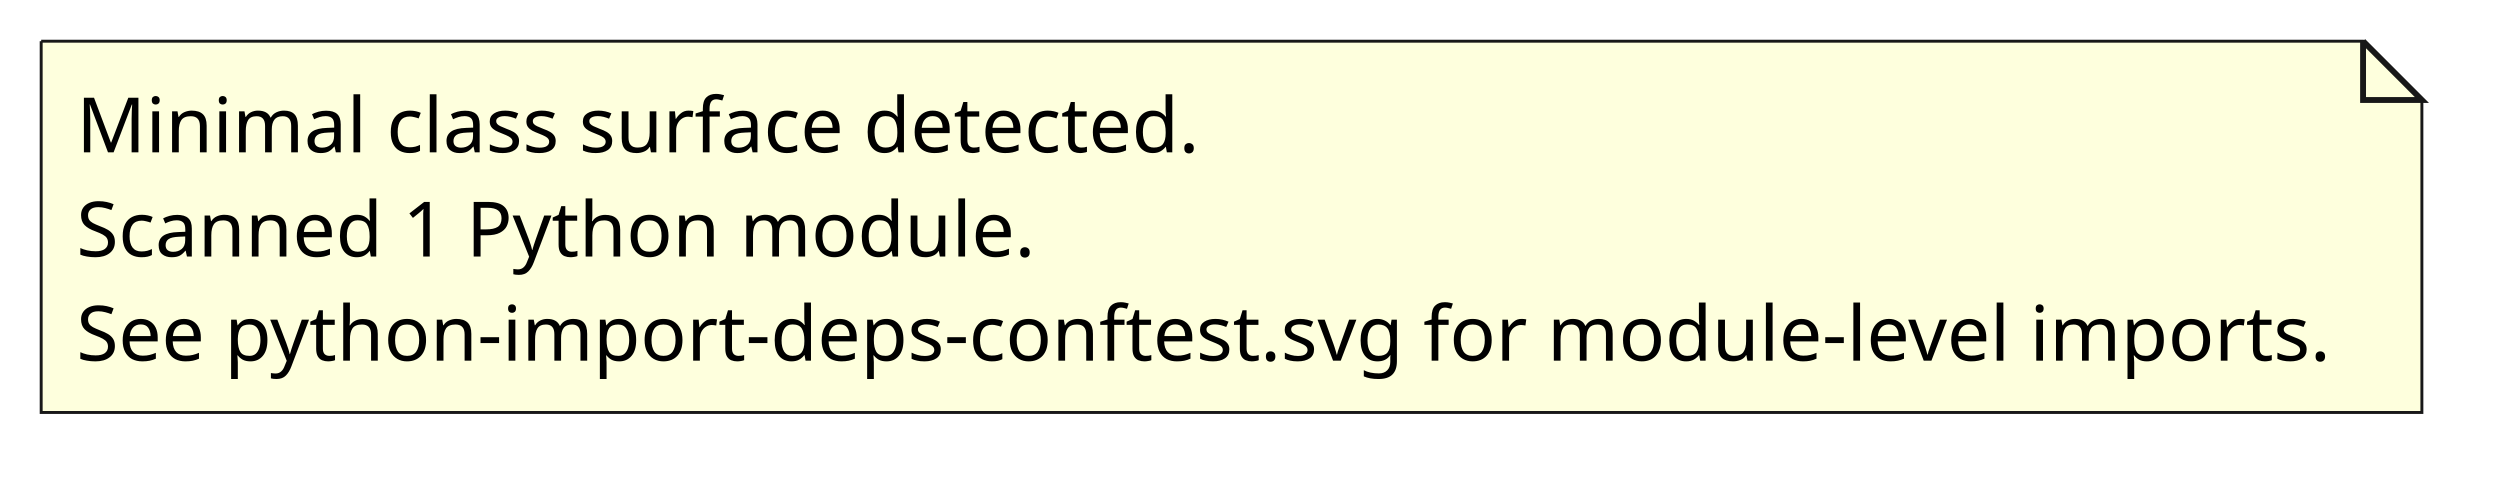
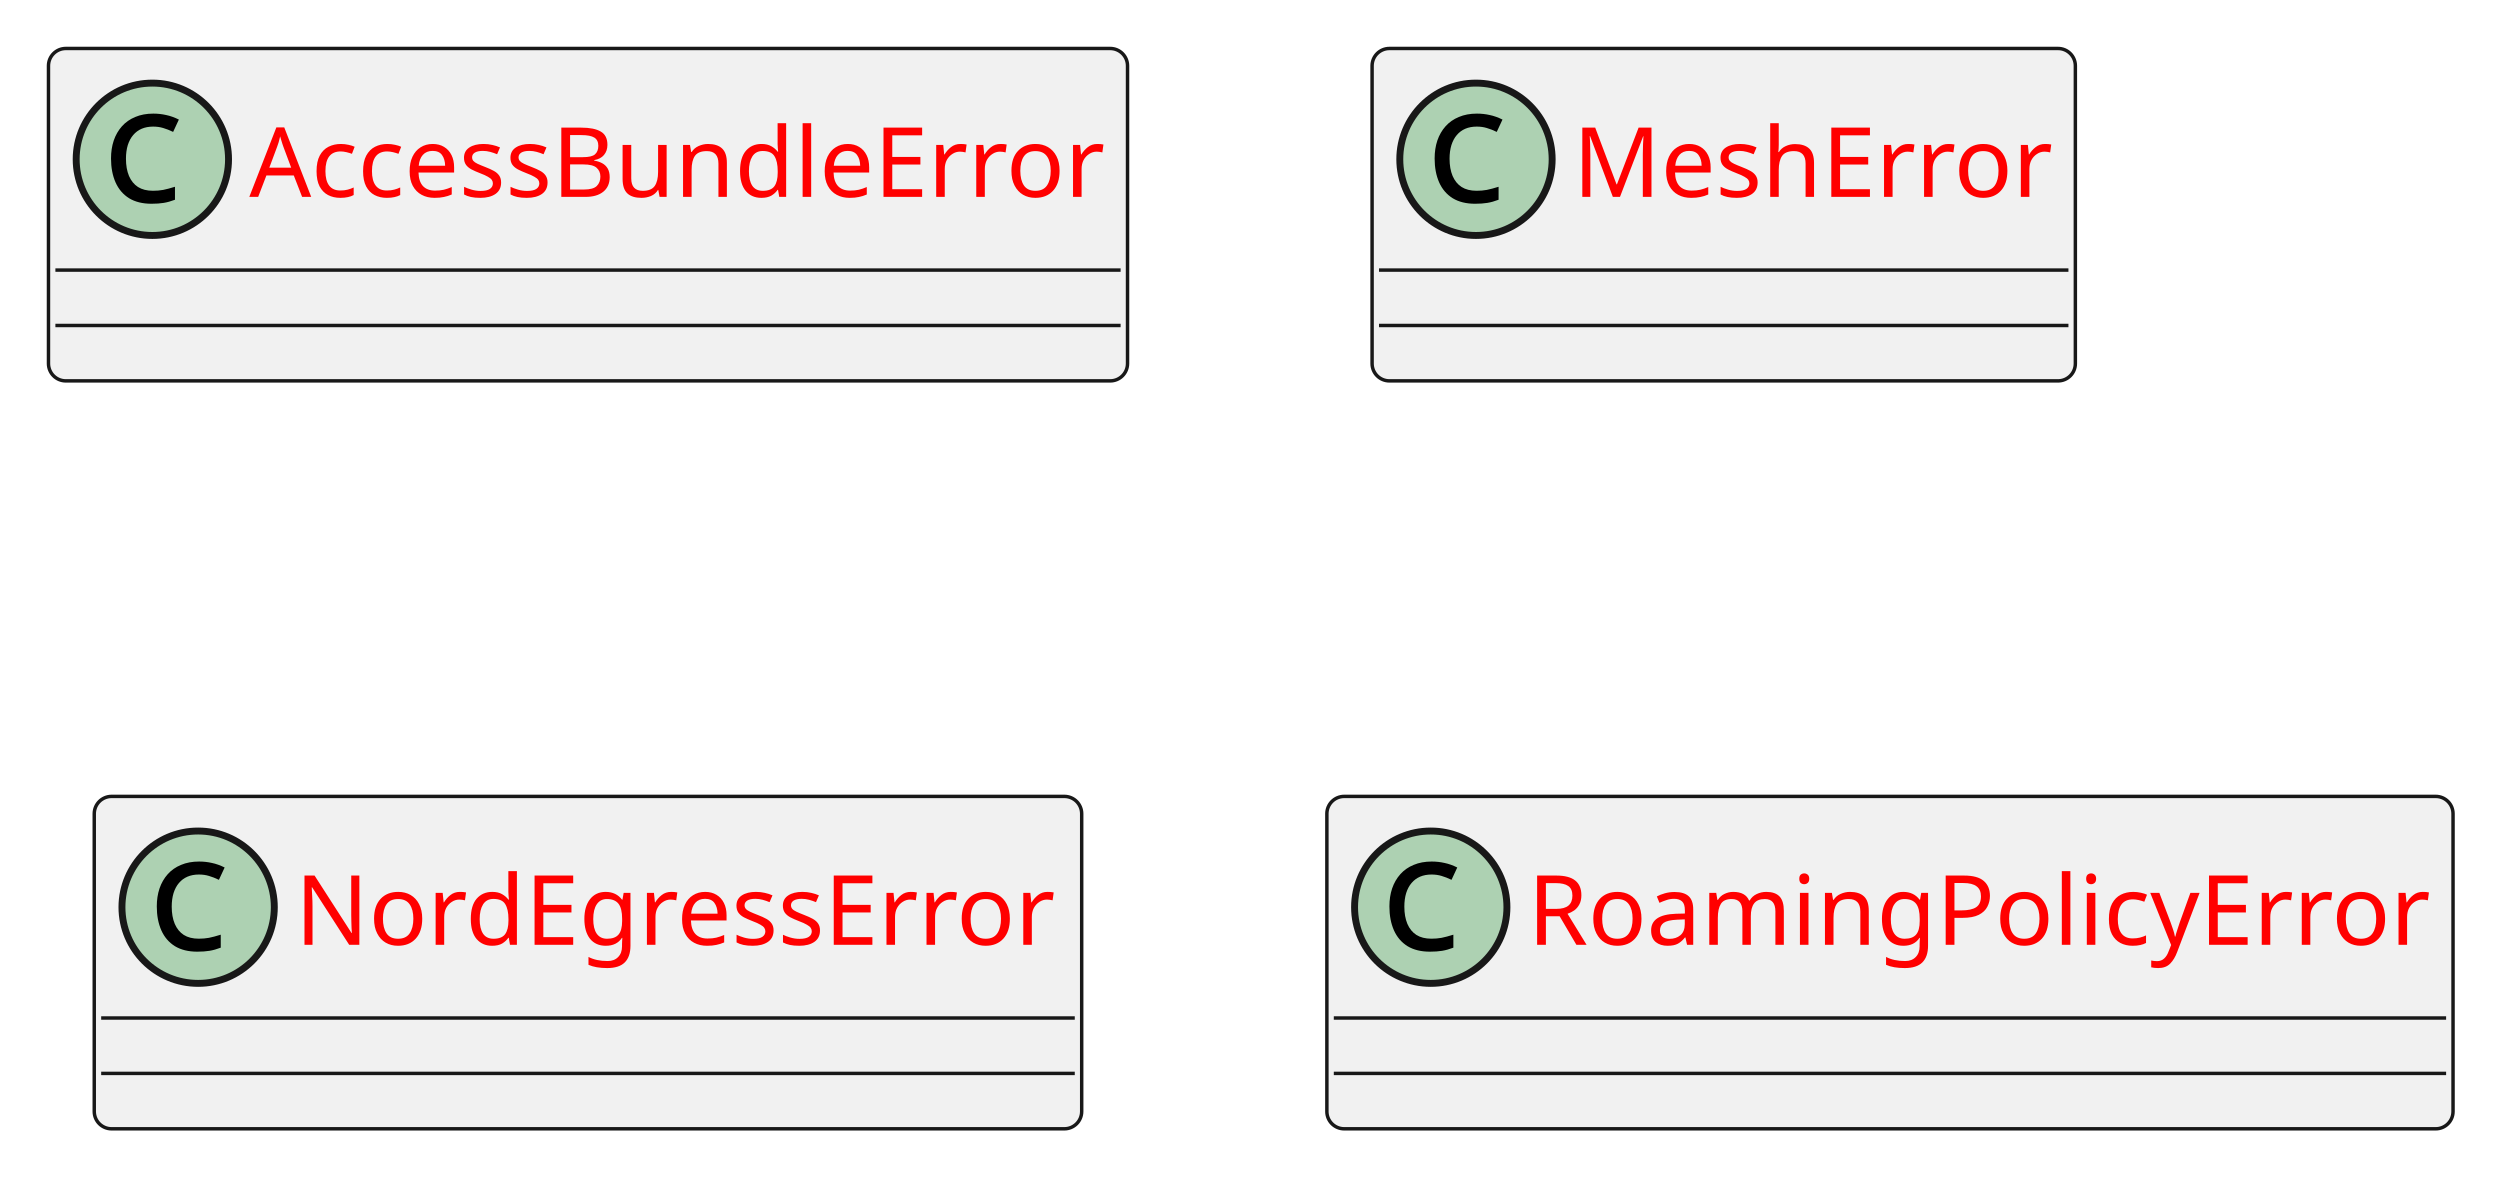
- <svg xmlns="http://www.w3.org/2000/svg" contentStyleType="text/css" data-diagram-type="CLASS" height="84px" preserveAspectRatio="none" style="width:425px;height:84px;background:#FFFFFF;" version="1.1" viewBox="0 0 425 84" width="425px" zoomAndPan="magnify">
+ <svg xmlns="http://www.w3.org/2000/svg" contentStyleType="text/css" data-diagram-type="CLASS" height="170px" preserveAspectRatio="none" style="width:361px;height:170px;background:#FFFFFF;" version="1.1" viewBox="0 0 361 170" width="361px" zoomAndPan="magnify">
  <defs />
  <g>
-     <g class="entity" data-qualified-name="archilityPythonSurfaceNote" data-source-line="3" id="ent0002">
-       <path d="M7,7 L7,70.118 L411.721,70.118 L411.721,17 L401.721,7 L7,7" fill="#FEFFDD" style="stroke:#181818;stroke-width:0.5;" />
-       <path d="M401.721,7 L401.721,17 L411.721,17 L401.721,7" fill="#FEFFDD" style="stroke:#181818;stroke-width:1;" />
-       <text fill="#000000" font-family="sans-serif" font-size="13" lengthAdjust="spacing" textLength="190.879" x="13" y="25.897">Minimal class surface detected.</text>
-       <text fill="#000000" font-family="sans-serif" font-size="13" lengthAdjust="spacing" textLength="162.981" x="13" y="43.603">Scanned 1 Python module.</text>
-       <text fill="#000000" font-family="sans-serif" font-size="13" lengthAdjust="spacing" textLength="383.721" x="13" y="61.309">See python-import-deps-conftest.svg for module-level imports.</text>
+     <g class="entity" data-qualified-name="scripts.render_wireguard_access_bundle.AccessBundleError" data-source-line="2" id="ent0002">
+       <rect fill="#F1F1F1" height="48" rx="2.5" ry="2.5" style="stroke:#181818;stroke-width:0.5;" width="155.815" x="7" y="7" />
+       <ellipse cx="22" cy="23" fill="#ADD1B2" rx="11" ry="11" style="stroke:#181818;stroke-width:1;" />
+       <path d="M22.109,18.281 Q21.188,18.281 20.453,18.594 Q19.734,18.906 19.234,19.5 Q18.734,20.078 18.453,20.953 Q18.188,21.828 18.188,22.922 Q18.188,24.359 18.625,25.406 Q19.078,26.453 19.922,27 Q20.781,27.547 22.094,27.547 Q22.875,27.547 23.562,27.422 Q24.266,27.281 25.266,26.969 L25.266,28.844 Q24.406,29.172 23.641,29.297 Q22.891,29.422 21.875,29.422 Q19.953,29.422 18.641,28.625 Q17.344,27.812 16.688,26.344 Q16.031,24.859 16.031,22.891 Q16.031,21.469 16.422,20.297 Q16.828,19.109 17.609,18.234 Q18.391,17.359 19.531,16.891 Q20.672,16.406 22.141,16.406 Q23.094,16.406 23.984,16.609 Q24.891,16.797 25.828,17.266 L25,19.047 Q24.219,18.672 23.562,18.484 Q22.906,18.281 22.109,18.281 Z " fill="#000000" />
+       <text fill="#FF0000" font-family="sans-serif" font-size="14" lengthAdjust="spacing" textLength="123.816" x="36" y="28.432">AccessBundleError</text>
+       <line style="stroke:#181818;stroke-width:0.5;" x1="8" x2="161.815" y1="39" y2="39" />
+       <line style="stroke:#181818;stroke-width:0.5;" x1="8" x2="161.815" y1="47" y2="47" />
+     </g>
+     <g class="entity" data-qualified-name="scripts.render_wireguard_mesh.MeshError" data-source-line="4" id="ent0003">
+       <rect fill="#F1F1F1" height="48" rx="2.5" ry="2.5" style="stroke:#181818;stroke-width:0.5;" width="101.552" x="198.13" y="7" />
+       <ellipse cx="213.13" cy="23" fill="#ADD1B2" rx="11" ry="11" style="stroke:#181818;stroke-width:1;" />
+       <path d="M213.239,18.281 Q212.317,18.281 211.583,18.594 Q210.864,18.906 210.364,19.5 Q209.864,20.078 209.583,20.953 Q209.317,21.828 209.317,22.922 Q209.317,24.359 209.755,25.406 Q210.208,26.453 211.052,27 Q211.911,27.547 213.224,27.547 Q214.005,27.547 214.692,27.422 Q215.396,27.281 216.396,26.969 L216.396,28.844 Q215.536,29.172 214.771,29.297 Q214.021,29.422 213.005,29.422 Q211.083,29.422 209.771,28.625 Q208.474,27.812 207.817,26.344 Q207.161,24.859 207.161,22.891 Q207.161,21.469 207.552,20.297 Q207.958,19.109 208.739,18.234 Q209.521,17.359 210.661,16.891 Q211.802,16.406 213.271,16.406 Q214.224,16.406 215.114,16.609 Q216.021,16.797 216.958,17.266 L216.13,19.047 Q215.349,18.672 214.692,18.484 Q214.036,18.281 213.239,18.281 Z " fill="#000000" />
+       <text fill="#FF0000" font-family="sans-serif" font-size="14" lengthAdjust="spacing" textLength="69.552" x="227.13" y="28.432">MeshError</text>
+       <line style="stroke:#181818;stroke-width:0.5;" x1="199.13" x2="298.682" y1="39" y2="39" />
+       <line style="stroke:#181818;stroke-width:0.5;" x1="199.13" x2="298.682" y1="47" y2="47" />
+     </g>
+     <g class="entity" data-qualified-name="scripts.render_nord_egress_container.NordEgressError" data-source-line="6" id="ent0004">
+       <rect fill="#F1F1F1" height="48" rx="2.5" ry="2.5" style="stroke:#181818;stroke-width:0.5;" width="142.586" x="13.61" y="115" />
+       <ellipse cx="28.61" cy="131" fill="#ADD1B2" rx="11" ry="11" style="stroke:#181818;stroke-width:1;" />
+       <path d="M28.719,126.281 Q27.797,126.281 27.063,126.594 Q26.344,126.906 25.844,127.5 Q25.344,128.078 25.063,128.953 Q24.797,129.828 24.797,130.922 Q24.797,132.359 25.235,133.406 Q25.688,134.453 26.532,135 Q27.391,135.547 28.704,135.547 Q29.485,135.547 30.172,135.422 Q30.876,135.281 31.876,134.969 L31.876,136.844 Q31.016,137.172 30.251,137.297 Q29.501,137.422 28.485,137.422 Q26.563,137.422 25.251,136.625 Q23.954,135.812 23.297,134.344 Q22.641,132.859 22.641,130.891 Q22.641,129.469 23.032,128.297 Q23.438,127.109 24.219,126.234 Q25.001,125.359 26.141,124.891 Q27.282,124.406 28.751,124.406 Q29.704,124.406 30.594,124.609 Q31.501,124.797 32.438,125.266 L31.61,127.047 Q30.829,126.672 30.172,126.484 Q29.516,126.281 28.719,126.281 Z " fill="#000000" />
+       <text fill="#FF0000" font-family="sans-serif" font-size="14" lengthAdjust="spacing" textLength="110.586" x="42.61" y="136.432">NordEgressError</text>
+       <line style="stroke:#181818;stroke-width:0.5;" x1="14.61" x2="155.196" y1="147" y2="147" />
+       <line style="stroke:#181818;stroke-width:0.5;" x1="14.61" x2="155.196" y1="155" y2="155" />
+     </g>
+     <g class="entity" data-qualified-name="scripts.render_roaming_policy.RoamingPolicyError" data-source-line="8" id="ent0005">
+       <rect fill="#F1F1F1" height="48" rx="2.5" ry="2.5" style="stroke:#181818;stroke-width:0.5;" width="162.619" x="191.6" y="115" />
+       <ellipse cx="206.6" cy="131" fill="#ADD1B2" rx="11" ry="11" style="stroke:#181818;stroke-width:1;" />
+       <path d="M206.709,126.281 Q205.787,126.281 205.053,126.594 Q204.334,126.906 203.834,127.5 Q203.334,128.078 203.053,128.953 Q202.787,129.828 202.787,130.922 Q202.787,132.359 203.225,133.406 Q203.678,134.453 204.522,135 Q205.381,135.547 206.694,135.547 Q207.475,135.547 208.162,135.422 Q208.866,135.281 209.866,134.969 L209.866,136.844 Q209.006,137.172 208.241,137.297 Q207.491,137.422 206.475,137.422 Q204.553,137.422 203.241,136.625 Q201.944,135.812 201.287,134.344 Q200.631,132.859 200.631,130.891 Q200.631,129.469 201.022,128.297 Q201.428,127.109 202.209,126.234 Q202.991,125.359 204.131,124.891 Q205.272,124.406 206.741,124.406 Q207.694,124.406 208.584,124.609 Q209.491,124.797 210.428,125.266 L209.6,127.047 Q208.819,126.672 208.162,126.484 Q207.506,126.281 206.709,126.281 Z " fill="#000000" />
+       <text fill="#FF0000" font-family="sans-serif" font-size="14" lengthAdjust="spacing" textLength="130.619" x="220.6" y="136.432">RoamingPolicyError</text>
+       <line style="stroke:#181818;stroke-width:0.5;" x1="192.6" x2="353.219" y1="147" y2="147" />
+       <line style="stroke:#181818;stroke-width:0.5;" x1="192.6" x2="353.219" y1="155" y2="155" />
    </g>
  </g>
</svg>
